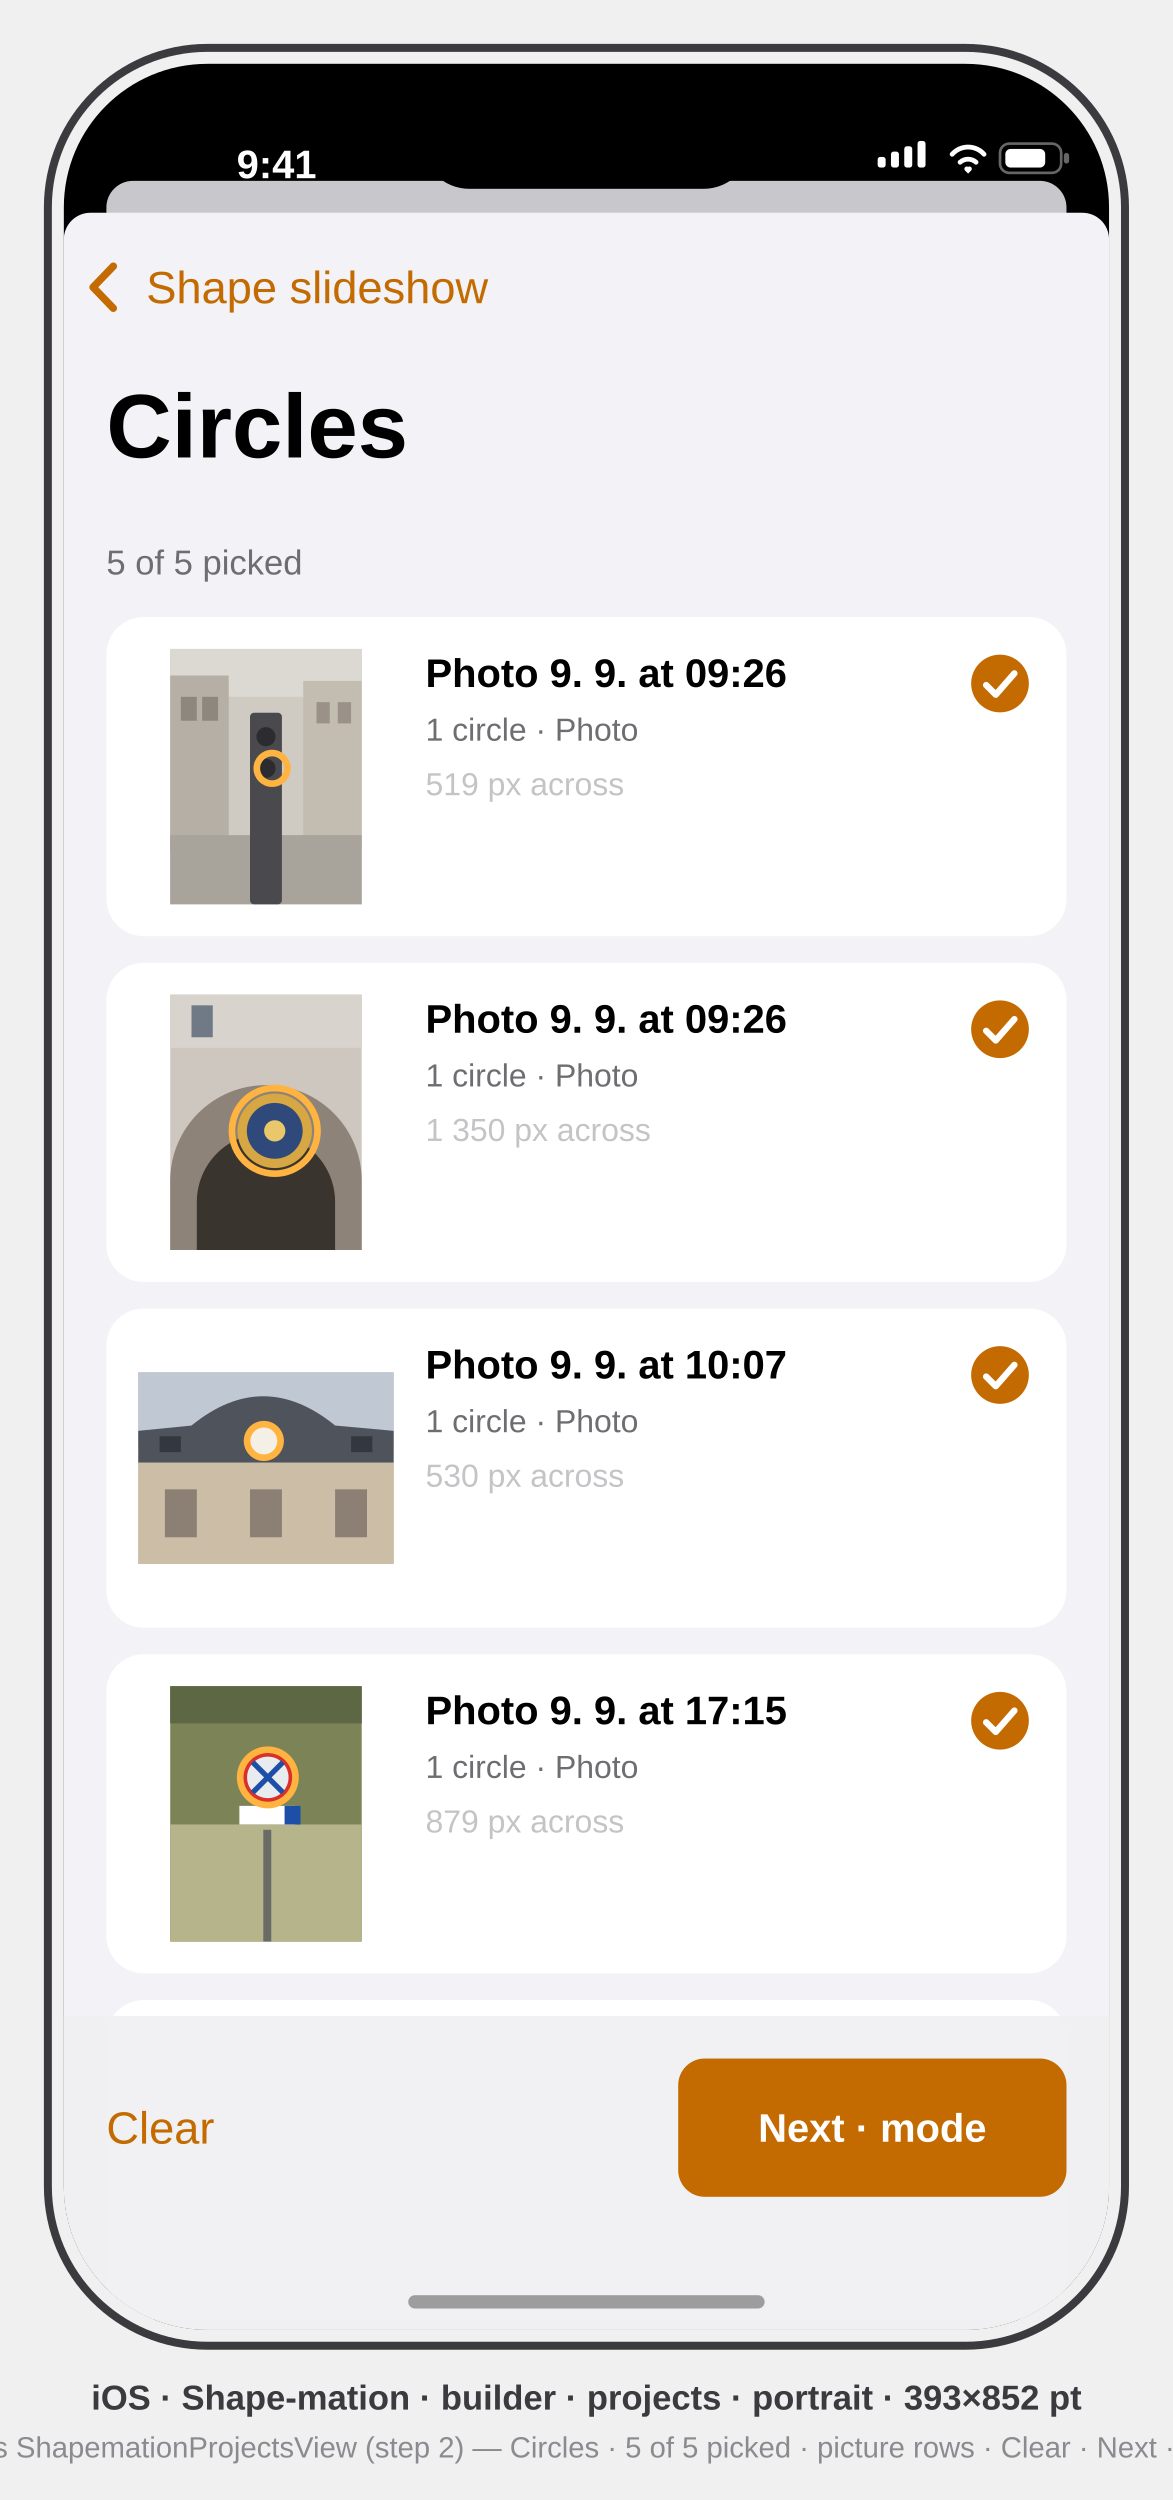
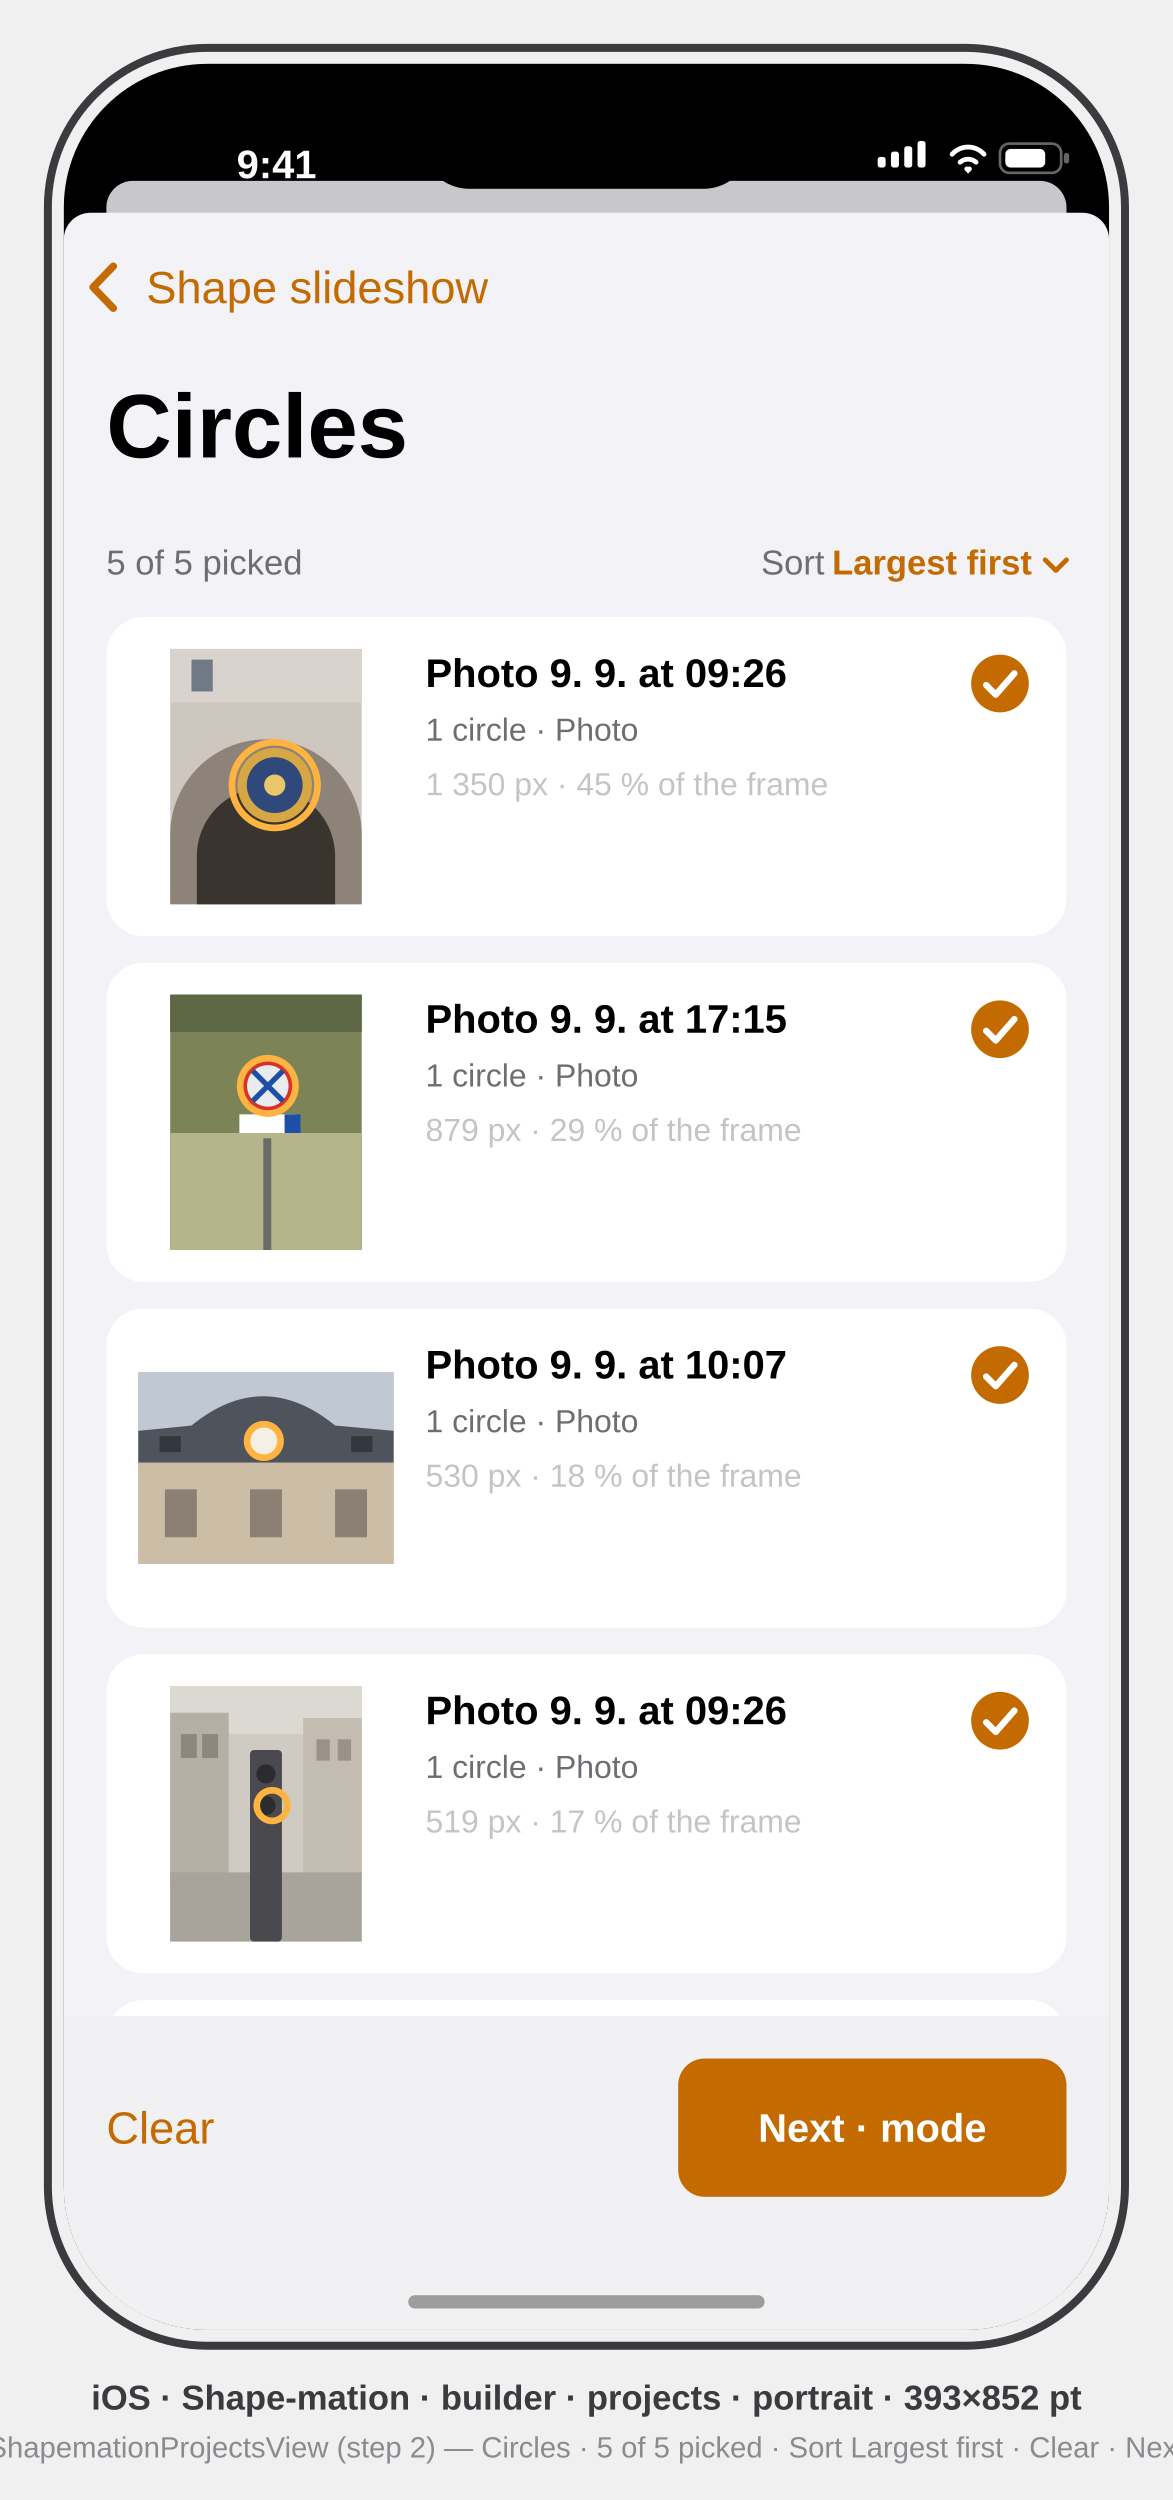
<svg xmlns="http://www.w3.org/2000/svg" viewBox="0 0 441 940" font-family="-apple-system, BlinkMacSystemFont, 'SF Pro Text', 'Helvetica Neue', Arial, sans-serif">
  <defs>
    <clipPath id="screen">
      <rect x="24" y="24" width="393" height="852" rx="54" />
    </clipPath>
    <clipPath id="sheet">
      <rect x="0" y="56" width="393" height="796" rx="10" />
    </clipPath>
    <clipPath id="pic-portrait">
      <rect width="72" height="96" />
    </clipPath>
    <clipPath id="pic-landscape">
      <rect width="96" height="72" />
    </clipPath>
    <symbol id="check" overflow="visible">
      <circle r="10.85" fill="#C36A00" />
      <path d="M-5.2 0.6 L-1.6 4.2 L5.4 -3.8" stroke="#FFF" stroke-width="2.4" fill="none" stroke-linecap="round" stroke-linejoin="round" />
    </symbol>
  </defs>
  <style>text{font-family:inherit}.sb{font-weight:600}.b{font-weight:700}.sec{fill:#6D6D72}.ter{fill:#C4C4C7}</style>
  <rect x="18" y="18" width="405" height="864" rx="60" fill="none" stroke="#3A3A3F" stroke-width="3" />
  <g clip-path="url(#screen)">
    <rect x="24" y="24" width="393" height="852" fill="#000" />
    <g transform="translate(24,24)">
      <g id="status-bar" fill="#FFF">
        <text x="80" y="43" font-size="15" class="sb" text-anchor="middle">9:41</text>
        <g id="signal">
          <rect x="306" y="35" width="3" height="4" rx="1" />
          <rect x="311" y="33" width="3" height="6" rx="1" />
          <rect x="316" y="31" width="3" height="8" rx="1" />
          <rect x="321" y="29" width="3" height="10" rx="1" />
        </g>
        <path id="wifi" d="M334 34 a8 8 0 0 1 12 0 M337 37 a4.5 4.5 0 0 1 6 0 M339.5 39.5 l0.5 0.5 0.5 -0.5" stroke="#FFF" stroke-width="1.8" fill="none" stroke-linecap="round" />
        <g id="battery">
          <rect x="352" y="30" width="23" height="11" rx="3.5" fill="none" stroke="#FFF" stroke-opacity="0.4" />
          <rect x="376" y="33.5" width="2" height="4" rx="1" fill="#FFF" fill-opacity="0.4" />
          <rect x="354" y="32" width="15" height="7" rx="2" />
        </g>
      </g>
      <rect x="16" y="44" width="361" height="30" rx="10" fill="#C7C7CC" />
      <g id="shapemation-builder-projects" clip-path="url(#sheet)">
        <rect x="0" y="56" width="393" height="796" fill="#F2F2F7" />
        <g id="nav-back">
          <path d="M18.6 76.1 L11 84 L18.6 91.9" stroke="#C36A00" stroke-width="2.8" fill="none" stroke-linecap="round" stroke-linejoin="round" data-symbol="chevron.left" />
          <text x="31" y="90" font-size="17" fill="#C36A00">Shape slideshow</text>
        </g>
        <text x="16" y="148" font-size="34" class="b" fill="#000">Circles</text>
        <text id="picked-count" x="16" y="192" font-size="13" class="sec">5 of 5 picked</text>
-         <g id="row-0926-traffic">
+         <g id="sort-menu" data-control="Menu">
+           <text x="286" y="192" font-size="13" class="sec" text-anchor="end">Sort</text>
+           <text x="364" y="192" font-size="13" class="sb" fill="#C36A00" text-anchor="end">Largest first</text>
+           <path d="M369 186.5 l4 4 4 -4" stroke="#C36A00" stroke-width="1.8" fill="none" stroke-linecap="round" stroke-linejoin="round" data-symbol="chevron.down" />
+         </g>
+         <g id="row-0926-traffic" transform="translate(0,390)">
          <rect x="16" y="208" width="361" height="120" rx="14" fill="#FFF" />
          <g transform="translate(40,220)" clip-path="url(#pic-portrait)">
            <rect width="72" height="96" fill="#CFCAC2" />
            <rect width="72" height="18" fill="#DCD9D3" />
            <rect y="10" width="22" height="66" fill="#B6AFA5" />
            <rect x="50" y="12" width="22" height="62" fill="#C3BCB1" />
            <rect x="4" y="18" width="6" height="9" fill="#8E877D" />
            <rect x="12" y="18" width="6" height="9" fill="#8E877D" />
            <rect x="55" y="20" width="5" height="8" fill="#9A9288" />
            <rect x="63" y="20" width="5" height="8" fill="#9A9288" />
            <rect y="70" width="72" height="26" fill="#A8A39B" />
            <rect x="30" y="24" width="12" height="72" rx="1.5" fill="#4A4A4E" />
            <circle cx="36" cy="33" r="3.6" fill="#2C2C30" />
            <circle cx="36" cy="44.9" r="3.6" fill="#2C2C30" />
            <circle cx="38.3" cy="44.9" r="5.75" fill="none" stroke="#FFB340" stroke-width="2.5" />
          </g>
          <text x="136" y="234.3" font-size="15" class="sb" fill="#000">Photo 9. 9. at 09:26</text>
          <text x="136" y="254.5" font-size="12" class="sec">1 circle · Photo</text>
-           <text x="136" y="275" font-size="12" class="ter">519 px across</text>
+           <text x="136" y="275" font-size="12" class="ter">519 px · 17 % of the frame</text>
          <use href="#check" x="352" y="233" data-symbol="checkmark.circle.fill" />
        </g>
-         <g id="row-0926-clock">
+         <g id="row-0926-clock" transform="translate(0,-130)">
          <rect x="16" y="338" width="361" height="120" rx="14" fill="#FFF" />
          <g transform="translate(40,350)" clip-path="url(#pic-portrait)">
            <rect width="72" height="96" fill="#CDC7BF" />
            <rect width="72" height="20" fill="#D8D3CC" />
            <rect x="8" y="4" width="8" height="12" fill="#6F7A86" />
            <path d="M0 96 V70 a36 36 0 0 1 72 0 V96 Z" fill="#8E8378" />
            <path d="M10 96 V78 a26 26 0 0 1 52 0 V96 Z" fill="#3A342F" />
            <circle cx="39.3" cy="51.2" r="14" fill="#D6A742" />
            <circle cx="39.3" cy="51.2" r="10.5" fill="#2F4A7A" />
            <circle cx="39.3" cy="51.2" r="4" fill="#E9C76A" />
            <circle cx="39.3" cy="51.2" r="16.1" fill="none" stroke="#FFB340" stroke-width="2.5" />
          </g>
          <text x="136" y="364.3" font-size="15" class="sb" fill="#000">Photo 9. 9. at 09:26</text>
          <text x="136" y="384.5" font-size="12" class="sec">1 circle · Photo</text>
-           <text x="136" y="405" font-size="12" class="ter">1 350 px across</text>
+           <text x="136" y="405" font-size="12" class="ter">1 350 px · 45 % of the frame</text>
          <use href="#check" x="352" y="363" data-symbol="checkmark.circle.fill" />
        </g>
-         <g id="row-1007-museum">
+         <g id="row-1007-museum" transform="translate(0,0)">
          <rect x="16" y="468" width="361" height="120" rx="14" fill="#FFF" />
          <g transform="translate(28,492)" clip-path="url(#pic-landscape)">
            <rect width="96" height="72" fill="#C9BBA4" />
            <rect width="96" height="28" fill="#C0C8D4" />
            <path d="M0 34 V22 L20 20 Q47 -2 74 20 L96 22 V34 Z" fill="#4E535C" />
            <rect y="34" width="96" height="38" fill="#CBBDA6" />
            <rect x="8" y="24" width="8" height="6" fill="#33373E" />
            <rect x="80" y="24" width="8" height="6" fill="#33373E" />
            <rect x="10" y="44" width="12" height="18" fill="#8B8073" />
            <rect x="42" y="44" width="12" height="18" fill="#8B8073" />
            <rect x="74" y="44" width="12" height="18" fill="#8B8073" />
            <circle cx="47.2" cy="25.8" r="5.5" fill="#F4F0E6" />
            <circle cx="47.2" cy="25.8" r="6.3" fill="none" stroke="#FFB340" stroke-width="2.5" />
          </g>
          <text x="136" y="494.3" font-size="15" class="sb" fill="#000">Photo 9. 9. at 10:07</text>
          <text x="136" y="514.5" font-size="12" class="sec">1 circle · Photo</text>
-           <text x="136" y="535" font-size="12" class="ter">530 px across</text>
+           <text x="136" y="535" font-size="12" class="ter">530 px · 18 % of the frame</text>
          <use href="#check" x="352" y="493" data-symbol="checkmark.circle.fill" />
        </g>
-         <g id="row-1715-sign">
+         <g id="row-1715-sign" transform="translate(0,-260)">
          <rect x="16" y="598" width="361" height="120" rx="14" fill="#FFF" />
          <g transform="translate(40,610)" clip-path="url(#pic-portrait)">
            <rect width="72" height="96" fill="#7C8457" />
            <rect y="52" width="72" height="44" fill="#B5B48A" />
            <rect y="0" width="72" height="14" fill="#5E6743" />
            <rect x="35" y="54" width="3" height="42" fill="#6B6B66" />
            <rect x="26" y="45" width="21" height="7" fill="#FFF" />
            <rect x="43" y="45" width="6" height="7" fill="#1E4FA8" />
            <circle cx="36.7" cy="34.3" r="9" fill="#E8ECEF" stroke="#D9302A" stroke-width="2.4" />
            <path d="M31 28.6 L42.4 40 M42.4 28.6 L31 40" stroke="#1E4FA8" stroke-width="2" />
            <circle cx="36.7" cy="34.3" r="10.4" fill="none" stroke="#FFB340" stroke-width="2.5" />
          </g>
          <text x="136" y="624.3" font-size="15" class="sb" fill="#000">Photo 9. 9. at 17:15</text>
          <text x="136" y="644.5" font-size="12" class="sec">1 circle · Photo</text>
-           <text x="136" y="665" font-size="12" class="ter">879 px across</text>
+           <text x="136" y="665" font-size="12" class="ter">879 px · 29 % of the frame</text>
          <use href="#check" x="352" y="623" data-symbol="checkmark.circle.fill" />
        </g>
        <g id="row-5-under-bar">
          <rect x="16" y="728" width="361" height="120" rx="14" fill="#FFF" />
        </g>
        <g id="bottom-bar">
          <rect x="0" y="734" width="393" height="118" fill="#F0F0F2" fill-opacity="0.92" />
          <text x="16" y="782" font-size="17" fill="#C36A00">Clear</text>
          <g id="next-mode">
            <rect x="231" y="750" width="146" height="52" rx="10" fill="#C36A00" />
            <text x="304" y="781.3" font-size="15" class="sb" fill="#FFF" text-anchor="middle">Next · mode</text>
          </g>
        </g>
      </g>
      <rect x="134.5" y="11" width="124" height="36" rx="18" fill="#000" />
      <rect x="129.5" y="839" width="134" height="5" rx="2.5" fill="#000" opacity="0.35" />
    </g>
  </g>
  <text x="220.5" y="906" text-anchor="middle" font-size="13" class="sb" fill="#3A3A3F">iOS · Shape-mation · builder · projects · portrait · 393×852 pt</text>
-   <text x="220.5" y="924" text-anchor="middle" font-size="11" fill="#8A8A90">mirrors ShapemationProjectsView (step 2) — Circles · 5 of 5 picked · picture rows · Clear · Next · mode</text>
+   <text x="220.5" y="924" text-anchor="middle" font-size="11" fill="#8A8A90">mirrors ShapemationProjectsView (step 2) — Circles · 5 of 5 picked · Sort Largest first · Clear · Next · mode</text>
</svg>
